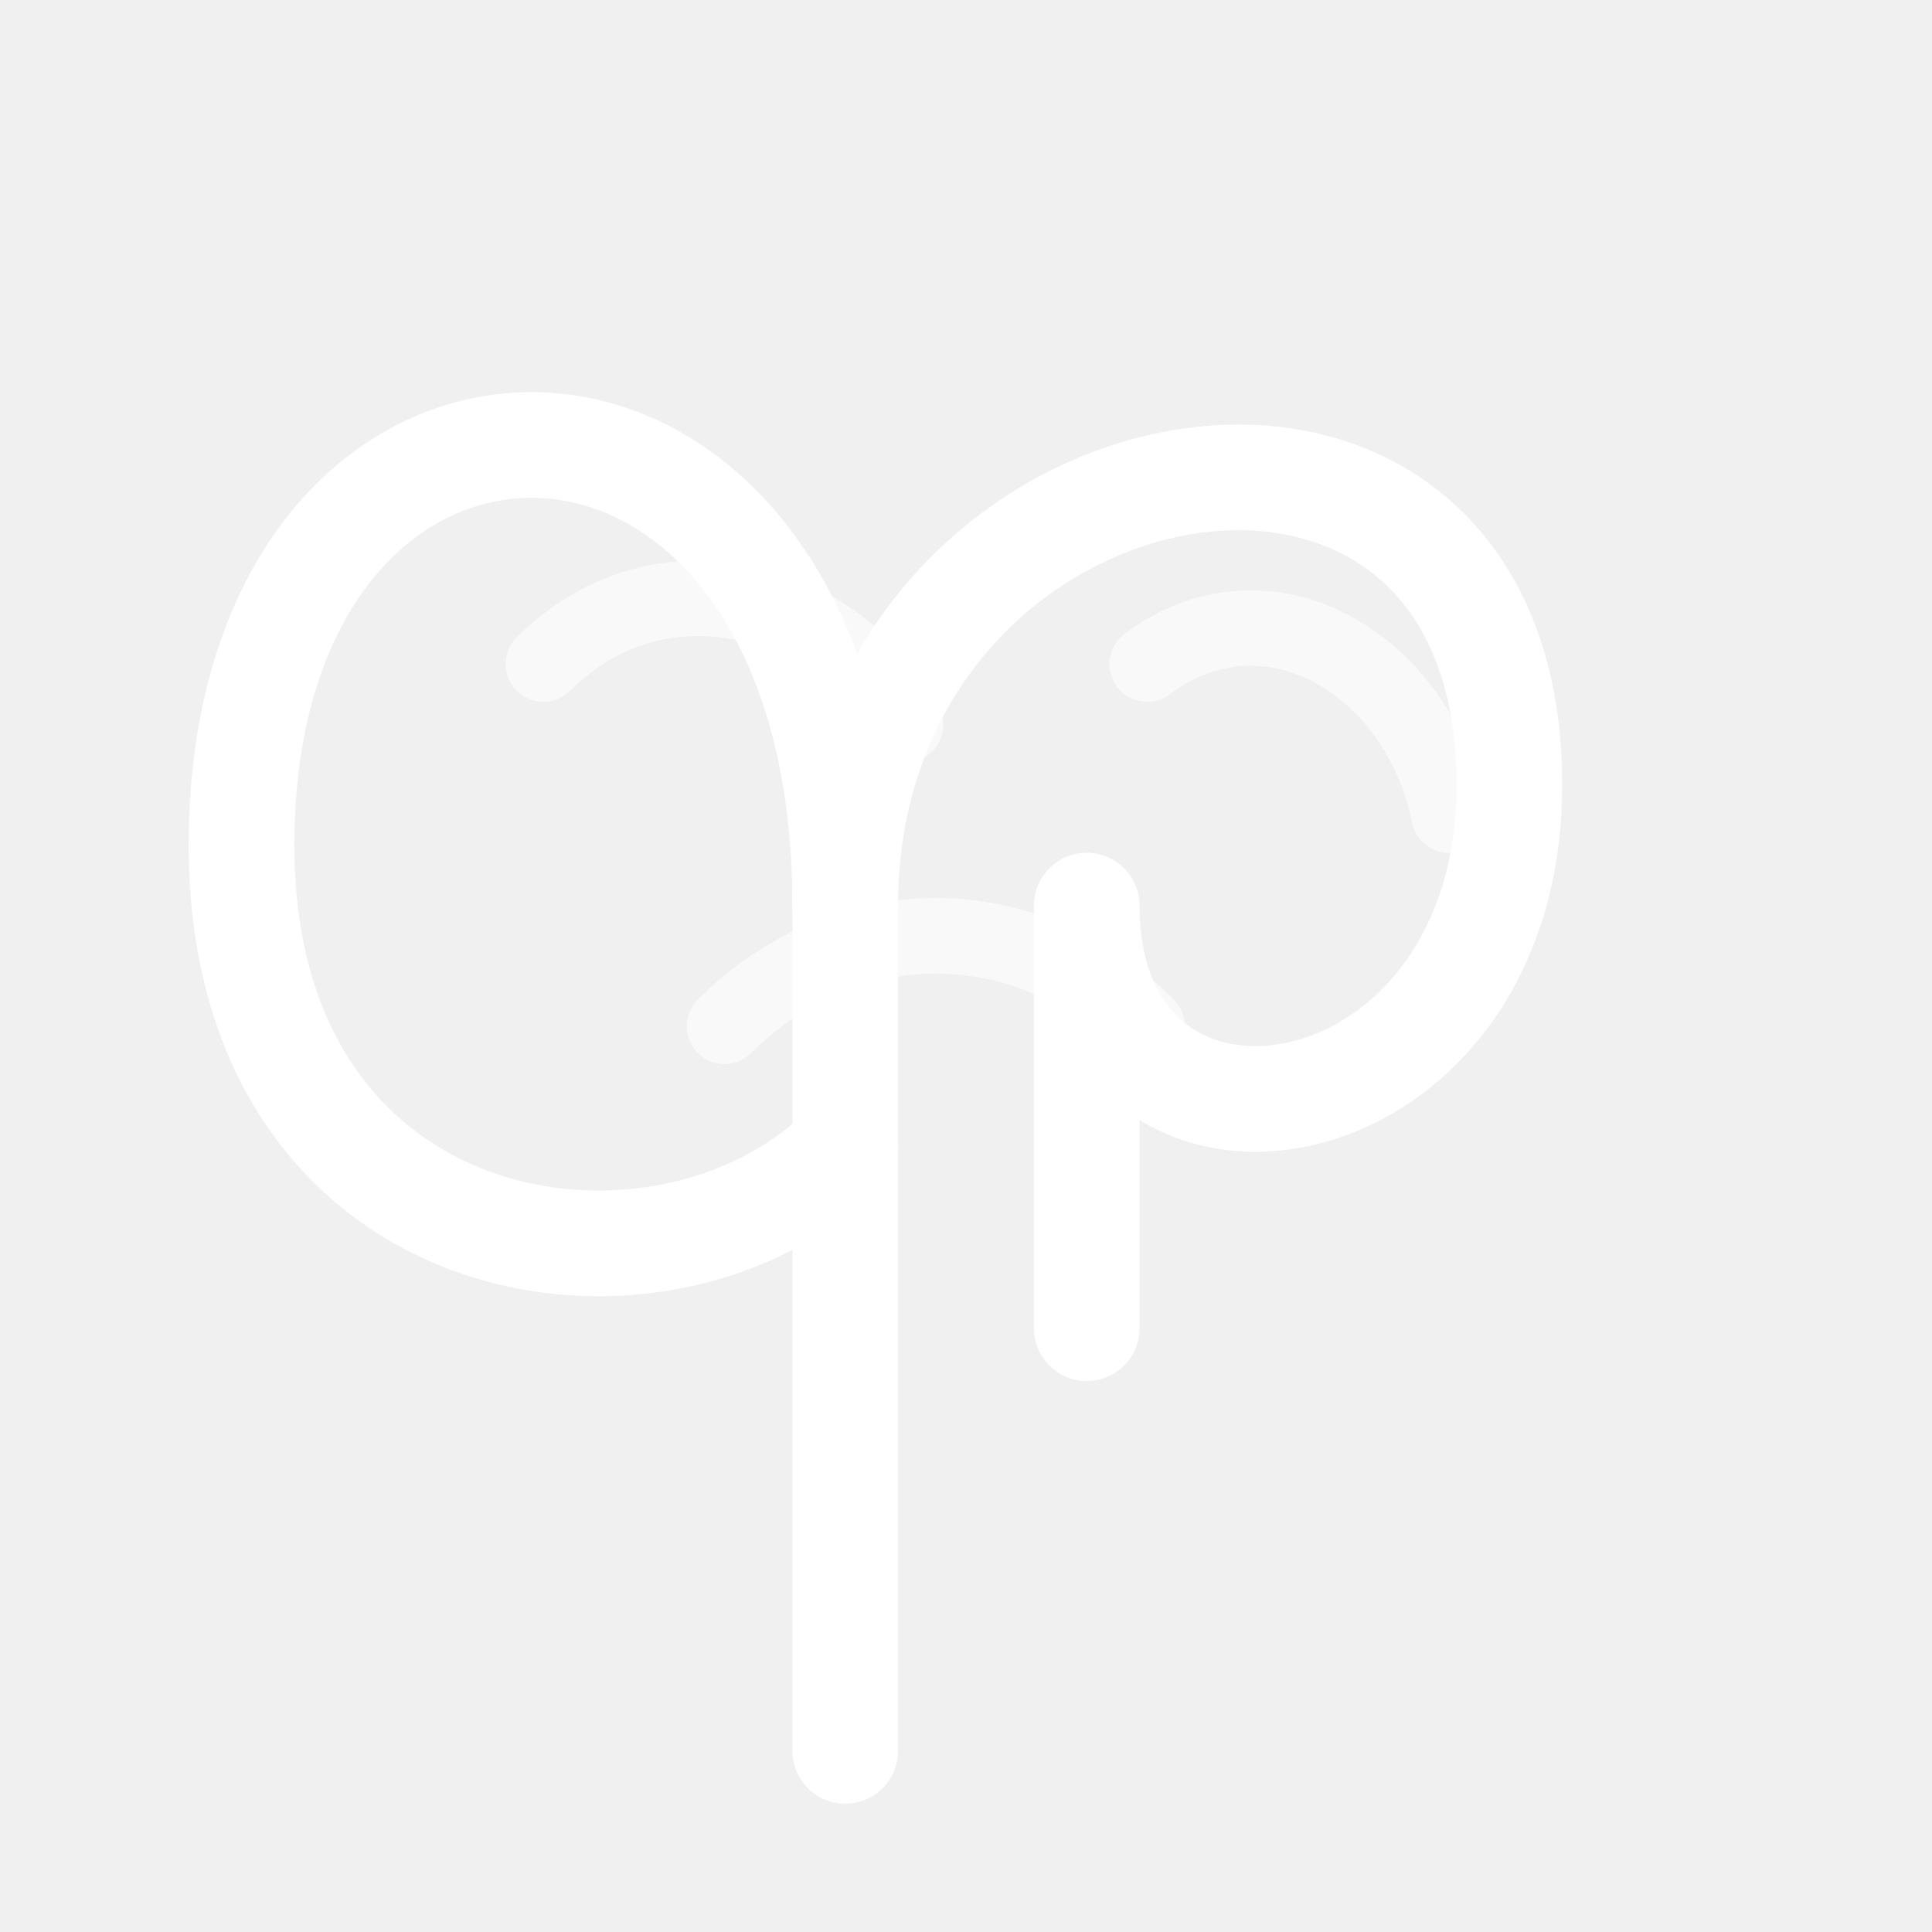
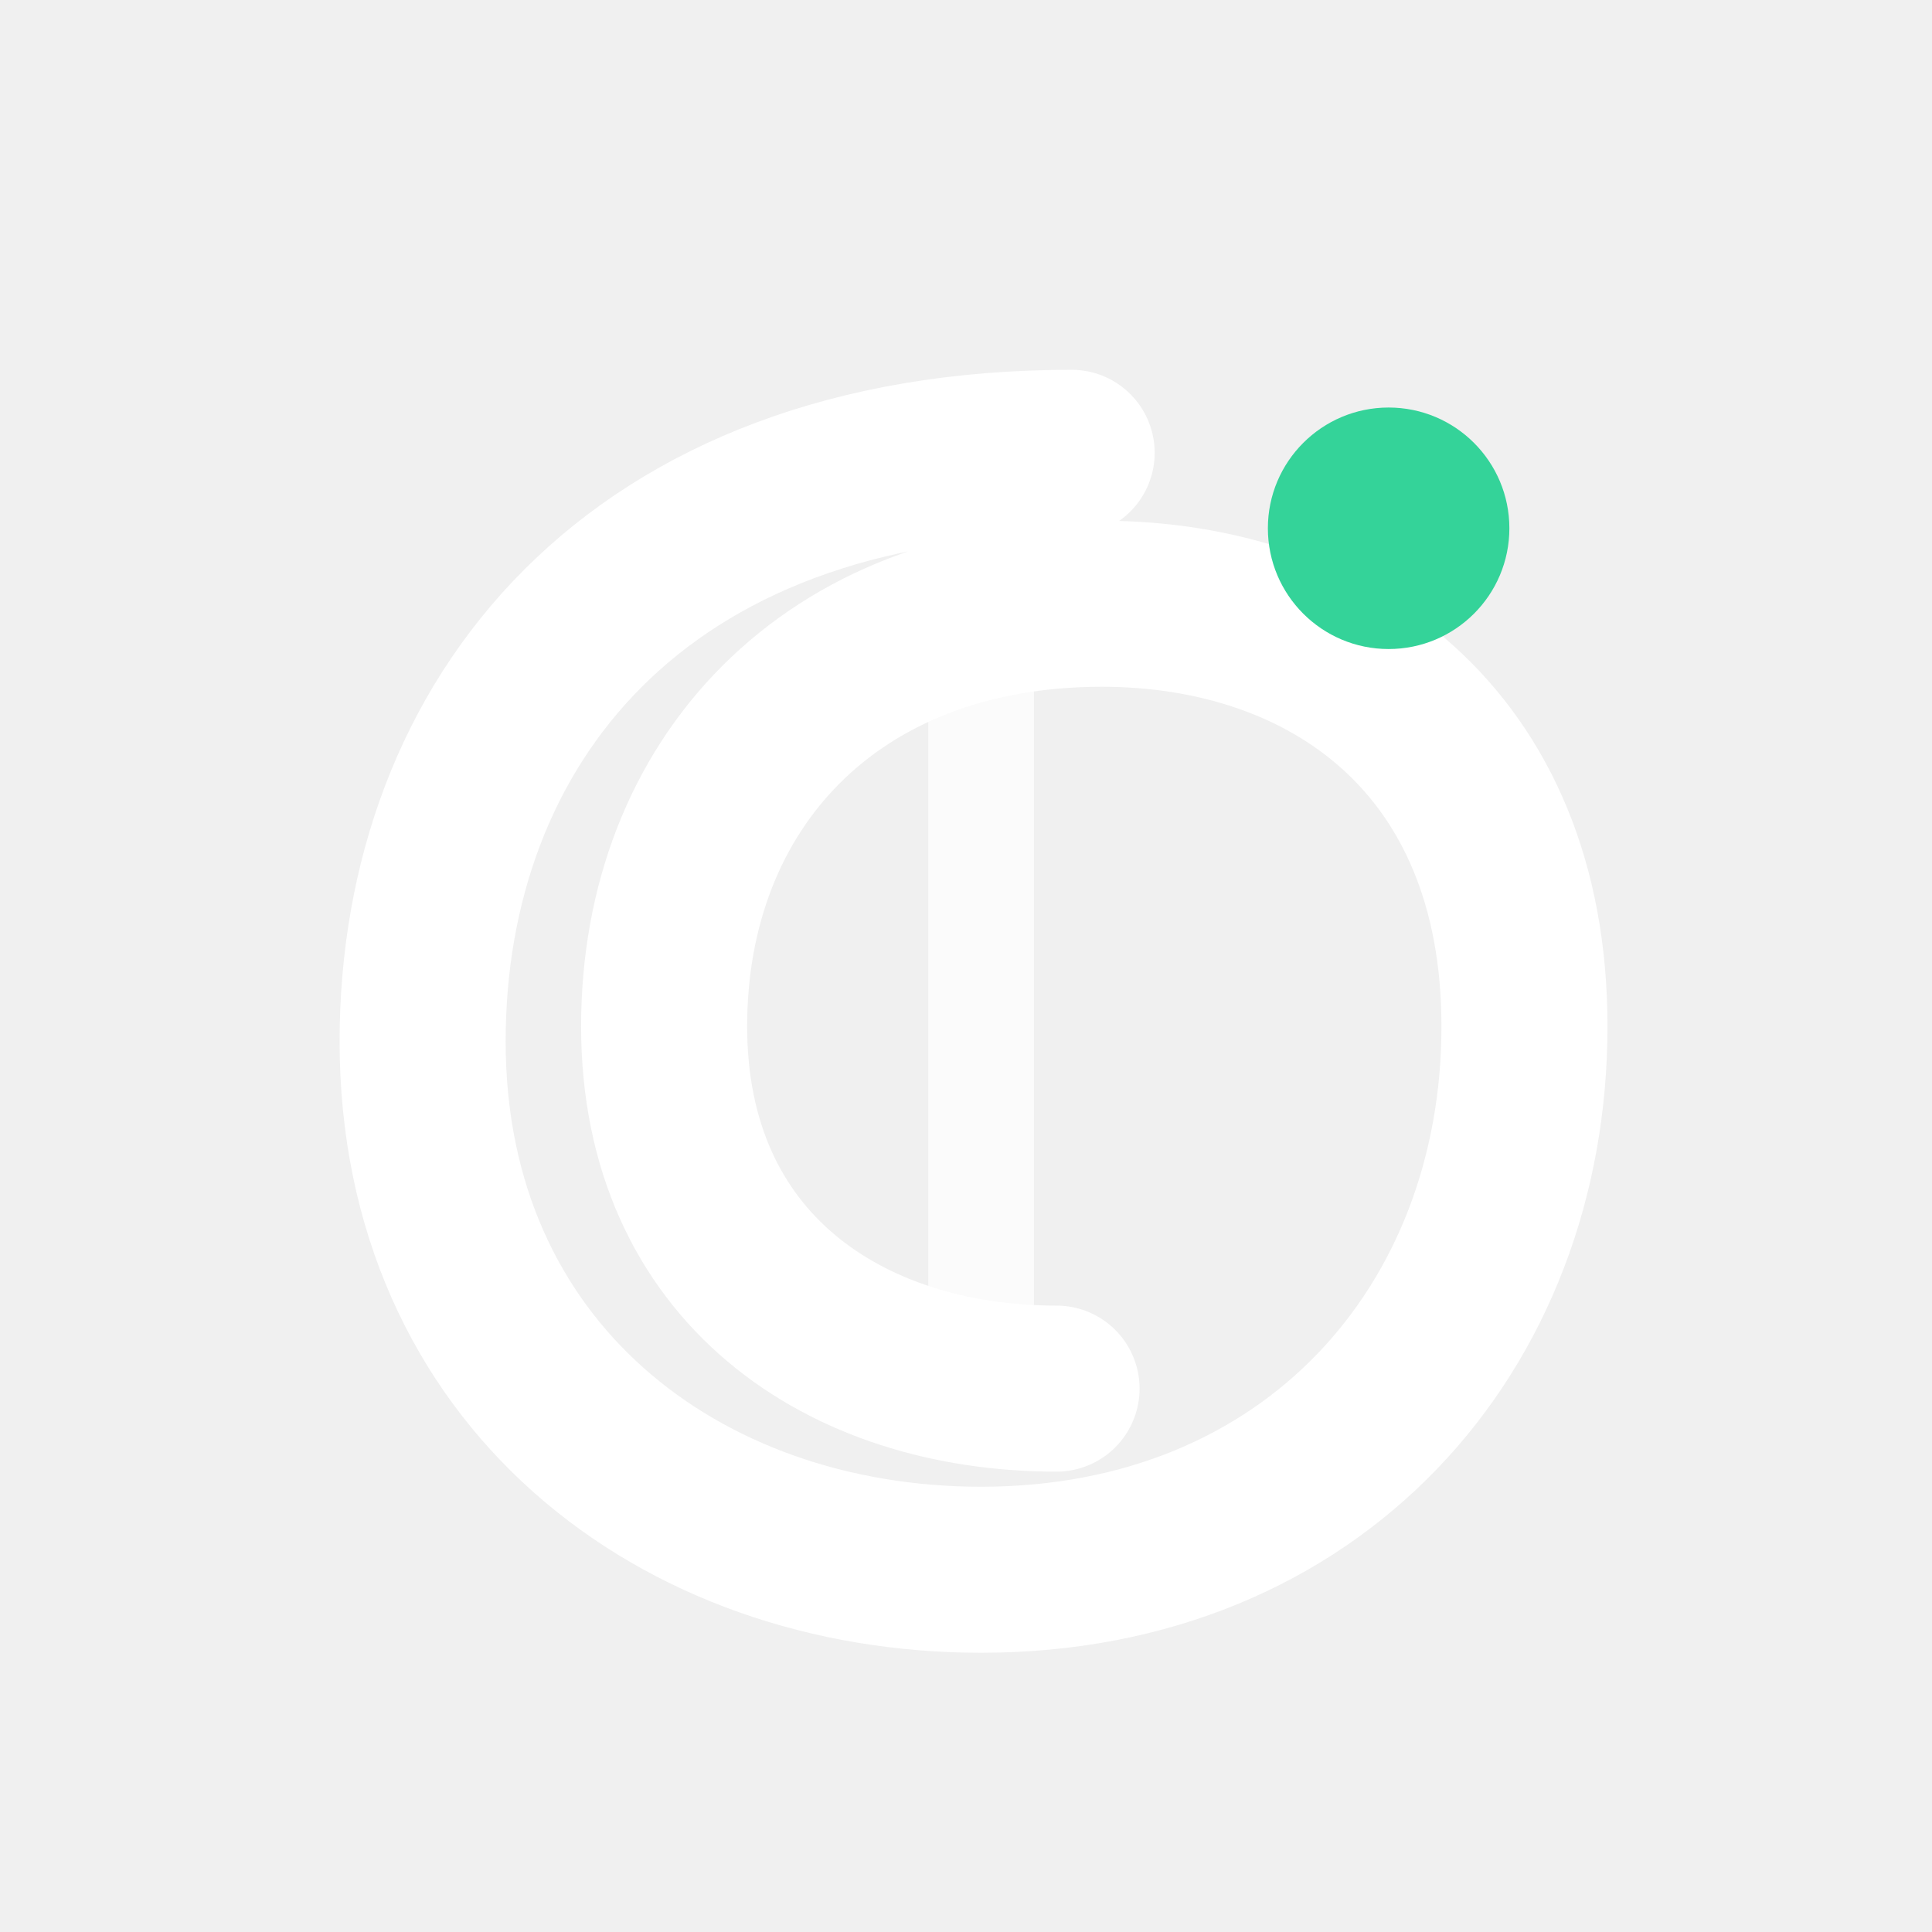
- <svg xmlns="http://www.w3.org/2000/svg" viewBox="0 0 64 64" fill="none">
-   <g stroke="#ffffff" stroke-width="3.5" stroke-linecap="round" stroke-linejoin="round" fill="none">
-     <path d="M28 58 L28 30" />
-     <path d="M28 30 C28 14, 50 10, 50 26 C50 38, 36 40, 36 30 L36 44" />
-     <path d="M28 30 C28 10, 8 10, 8 28 C8 42, 22 44, 28 38" />
-     <path d="M18 22 C22 18, 28 20, 30 24" stroke-width="2.5" opacity="0.6" />
-     <path d="M38 22 C42 19, 47 22, 48 27" stroke-width="2.5" opacity="0.6" />
-     <path d="M24 34 C28 30, 34 30, 38 34" stroke-width="2.5" opacity="0.6" />
-   </g>
+ <svg xmlns="http://www.w3.org/2000/svg" viewBox="0 0 128 128" fill="none">
+   <path d="M71 30C42 30 28 48 28 69C28 91 45 104 65 104C87 104 101 88 101 68C101 49 88 40 73 40C55 40 44 52 44 68C44 84 56 92 70 92" stroke="#FFFFFF" stroke-width="11" stroke-linecap="round" stroke-linejoin="round" />
+   <path d="M65 34V93" stroke="#FFFFFF" stroke-opacity="0.72" stroke-width="7" stroke-linecap="round" />
+   <circle cx="92" cy="35" r="8" fill="#34D399" />
</svg>
